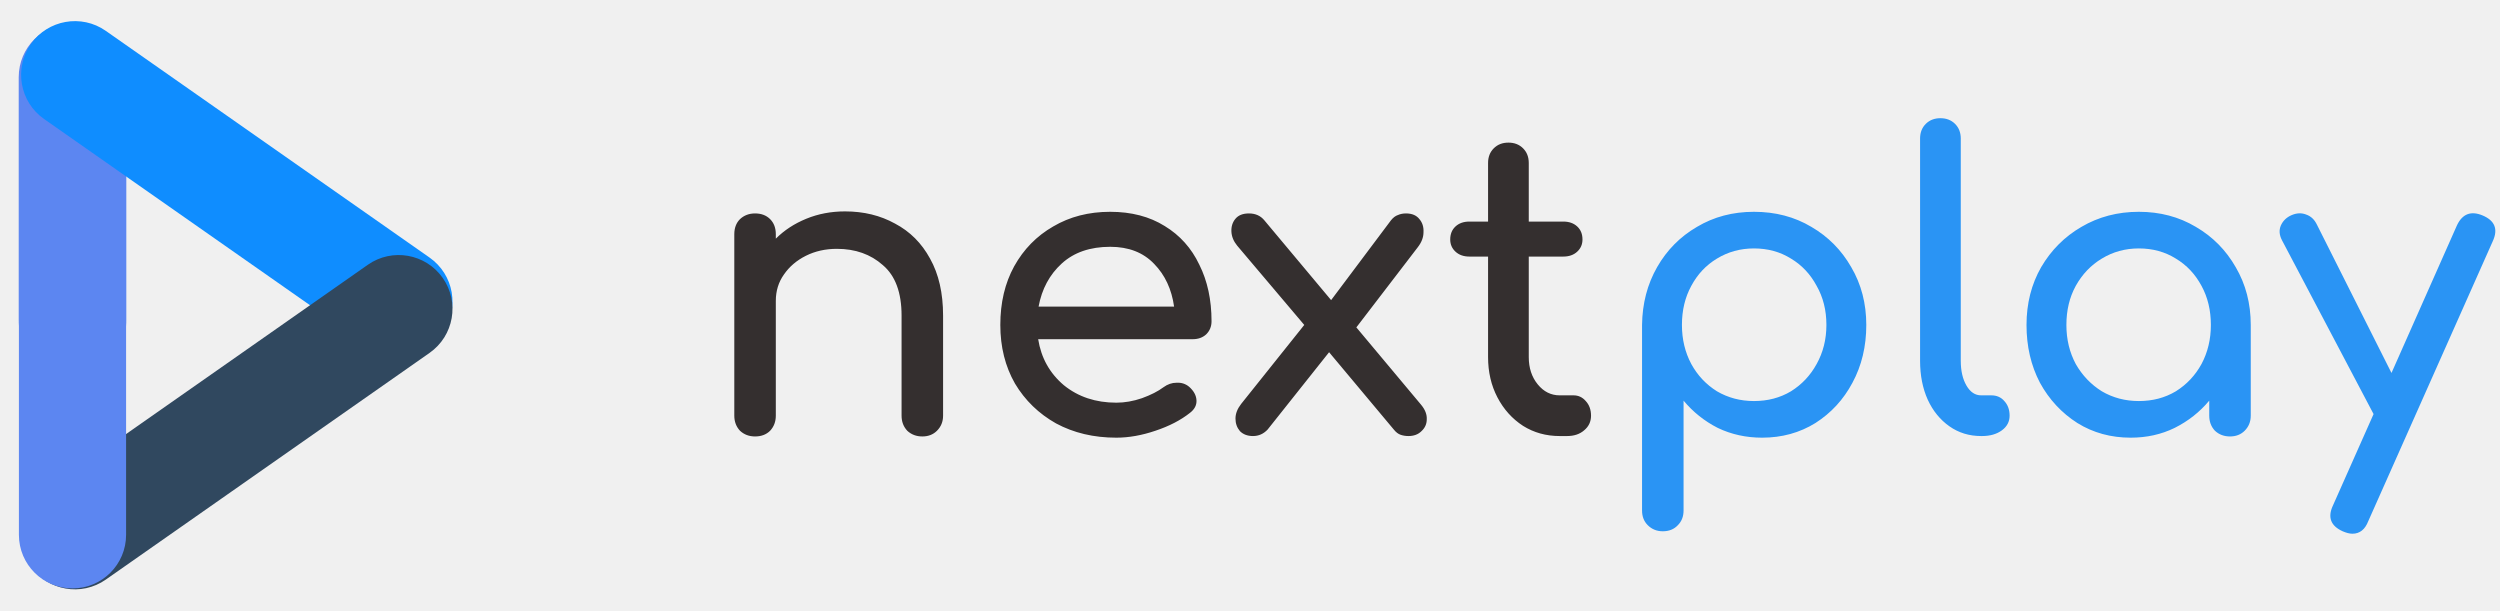
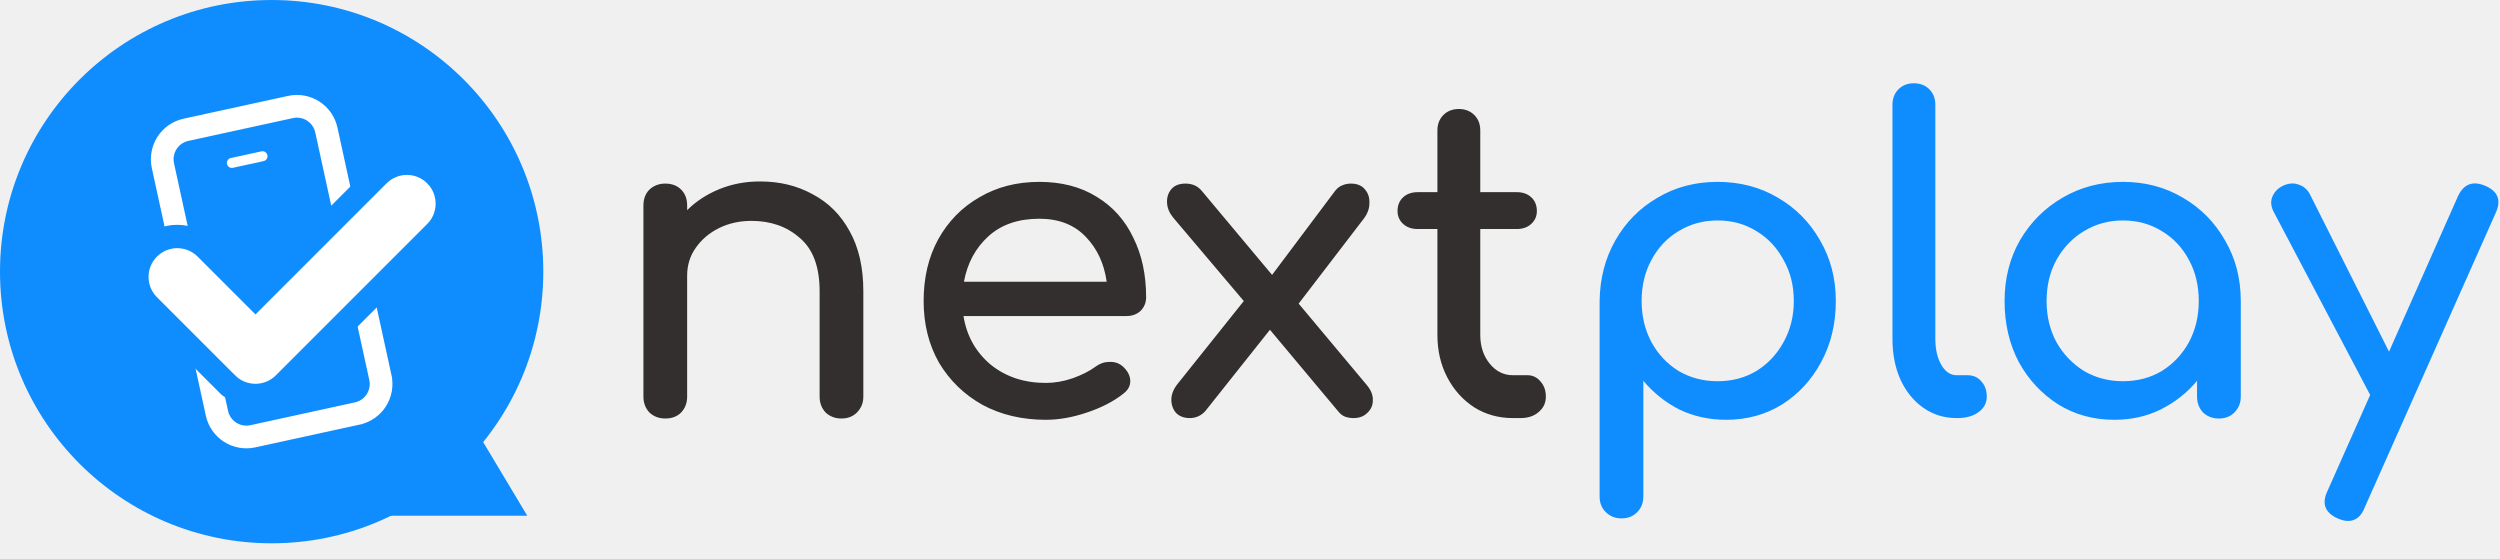
- <svg xmlns="http://www.w3.org/2000/svg" width="172" height="42" viewBox="0 0 172 42" fill="none">
-   <path d="M51.948 30.028C51.537 30.028 51.192 29.897 50.912 29.636C50.651 29.356 50.52 29.011 50.52 28.6V16.112C50.52 15.683 50.651 15.337 50.912 15.076C51.192 14.815 51.537 14.684 51.948 14.684C52.377 14.684 52.723 14.815 52.984 15.076C53.245 15.337 53.376 15.683 53.376 16.112V16.42C53.955 15.841 54.655 15.384 55.476 15.048C56.297 14.712 57.184 14.544 58.136 14.544C59.424 14.544 60.572 14.824 61.58 15.384C62.607 15.925 63.409 16.728 63.988 17.792C64.585 18.856 64.884 20.163 64.884 21.712V28.6C64.884 29.011 64.744 29.356 64.464 29.636C64.203 29.897 63.867 30.028 63.456 30.028C63.045 30.028 62.7 29.897 62.42 29.636C62.159 29.356 62.028 29.011 62.028 28.6V21.712C62.028 20.125 61.599 18.968 60.74 18.24C59.9 17.493 58.845 17.12 57.576 17.12C56.792 17.12 56.083 17.279 55.448 17.596C54.813 17.913 54.309 18.343 53.936 18.884C53.563 19.407 53.376 20.013 53.376 20.704V28.6C53.376 29.011 53.245 29.356 52.984 29.636C52.723 29.897 52.377 30.028 51.948 30.028ZM76.802 30.112C75.253 30.112 73.871 29.785 72.658 29.132C71.463 28.46 70.521 27.545 69.83 26.388C69.158 25.212 68.822 23.868 68.822 22.356C68.822 20.825 69.139 19.481 69.774 18.324C70.427 17.148 71.323 16.233 72.462 15.58C73.601 14.908 74.907 14.572 76.382 14.572C77.838 14.572 79.089 14.899 80.134 15.552C81.179 16.187 81.973 17.073 82.514 18.212C83.074 19.332 83.354 20.629 83.354 22.104C83.354 22.459 83.233 22.757 82.99 23C82.747 23.224 82.439 23.336 82.066 23.336H71.426C71.631 24.624 72.219 25.679 73.19 26.5C74.179 27.303 75.383 27.704 76.802 27.704C77.381 27.704 77.969 27.601 78.566 27.396C79.182 27.172 79.677 26.92 80.05 26.64C80.33 26.435 80.629 26.332 80.946 26.332C81.282 26.313 81.571 26.407 81.814 26.612C82.131 26.892 82.299 27.2 82.318 27.536C82.337 27.872 82.187 28.161 81.87 28.404C81.235 28.908 80.442 29.319 79.49 29.636C78.557 29.953 77.661 30.112 76.802 30.112ZM76.382 16.98C75.001 16.98 73.89 17.363 73.05 18.128C72.21 18.893 71.678 19.883 71.454 21.096H80.778C80.61 19.901 80.153 18.921 79.406 18.156C78.659 17.372 77.651 16.98 76.382 16.98ZM86.205 30C85.832 30 85.533 29.888 85.309 29.664C85.104 29.421 85.001 29.132 85.001 28.796C85.001 28.46 85.132 28.124 85.393 27.788L89.733 22.356L85.113 16.896C84.87 16.597 84.74 16.28 84.721 15.944C84.702 15.589 84.796 15.291 85.001 15.048C85.206 14.805 85.514 14.684 85.925 14.684C86.373 14.684 86.728 14.843 86.989 15.16L91.581 20.648L95.697 15.16C95.846 14.973 96.005 14.852 96.173 14.796C96.341 14.721 96.528 14.684 96.733 14.684C97.144 14.684 97.452 14.815 97.657 15.076C97.862 15.319 97.956 15.617 97.937 15.972C97.937 16.327 97.806 16.672 97.545 17.008L93.317 22.524L97.769 27.844C98.049 28.18 98.18 28.516 98.161 28.852C98.161 29.169 98.04 29.44 97.797 29.664C97.573 29.888 97.274 30 96.901 30C96.714 30 96.537 29.972 96.369 29.916C96.201 29.86 96.042 29.739 95.893 29.552L91.441 24.232L87.213 29.552C86.933 29.851 86.597 30 86.205 30ZM107.307 30C106.374 30 105.534 29.767 104.787 29.3C104.04 28.815 103.452 28.161 103.023 27.34C102.594 26.519 102.379 25.595 102.379 24.568V17.652H101.091C100.699 17.652 100.382 17.54 100.139 17.316C99.896 17.092 99.775 16.812 99.775 16.476C99.775 16.103 99.896 15.804 100.139 15.58C100.382 15.356 100.699 15.244 101.091 15.244H102.379V11.212C102.379 10.801 102.51 10.465 102.771 10.204C103.032 9.943 103.368 9.812 103.779 9.812C104.19 9.812 104.526 9.943 104.787 10.204C105.048 10.465 105.179 10.801 105.179 11.212V15.244H107.559C107.951 15.244 108.268 15.356 108.511 15.58C108.754 15.804 108.875 16.103 108.875 16.476C108.875 16.812 108.754 17.092 108.511 17.316C108.268 17.54 107.951 17.652 107.559 17.652H105.179V24.568C105.179 25.315 105.384 25.94 105.795 26.444C106.206 26.948 106.71 27.2 107.307 27.2H108.259C108.595 27.2 108.875 27.331 109.099 27.592C109.342 27.853 109.463 28.189 109.463 28.6C109.463 29.011 109.304 29.347 108.987 29.608C108.688 29.869 108.296 30 107.811 30H107.307Z" fill="#342F2F" />
-   <path d="M114.401 36.552C113.99 36.552 113.645 36.412 113.365 36.132C113.104 35.871 112.973 35.535 112.973 35.124V22.356C112.992 20.881 113.337 19.556 114.009 18.38C114.681 17.204 115.596 16.28 116.753 15.608C117.91 14.917 119.217 14.572 120.673 14.572C122.148 14.572 123.464 14.917 124.621 15.608C125.778 16.28 126.693 17.204 127.365 18.38C128.056 19.556 128.401 20.881 128.401 22.356C128.401 23.831 128.084 25.156 127.449 26.332C126.833 27.489 125.984 28.413 124.901 29.104C123.818 29.776 122.596 30.112 121.233 30.112C120.132 30.112 119.114 29.888 118.181 29.44C117.266 28.973 116.482 28.348 115.829 27.564V35.124C115.829 35.535 115.698 35.871 115.437 36.132C115.176 36.412 114.83 36.552 114.401 36.552ZM120.673 27.592C121.625 27.592 122.474 27.368 123.221 26.92C123.968 26.453 124.556 25.828 124.985 25.044C125.433 24.241 125.657 23.345 125.657 22.356C125.657 21.348 125.433 20.452 124.985 19.668C124.556 18.865 123.968 18.24 123.221 17.792C122.474 17.325 121.625 17.092 120.673 17.092C119.74 17.092 118.89 17.325 118.125 17.792C117.378 18.24 116.79 18.865 116.361 19.668C115.932 20.452 115.717 21.348 115.717 22.356C115.717 23.345 115.932 24.241 116.361 25.044C116.79 25.828 117.378 26.453 118.125 26.92C118.89 27.368 119.74 27.592 120.673 27.592ZM136.301 30C135.479 30 134.751 29.776 134.117 29.328C133.482 28.88 132.987 28.273 132.633 27.508C132.278 26.724 132.101 25.828 132.101 24.82V9.532C132.101 9.121 132.231 8.785 132.493 8.524C132.754 8.263 133.09 8.132 133.501 8.132C133.911 8.132 134.247 8.263 134.509 8.524C134.77 8.785 134.901 9.121 134.901 9.532V24.82C134.901 25.511 135.031 26.08 135.293 26.528C135.554 26.976 135.89 27.2 136.301 27.2H137.001C137.374 27.2 137.673 27.331 137.897 27.592C138.139 27.853 138.261 28.189 138.261 28.6C138.261 29.011 138.083 29.347 137.729 29.608C137.374 29.869 136.917 30 136.357 30H136.301ZM146.592 30.112C145.229 30.112 144.006 29.776 142.924 29.104C141.841 28.413 140.982 27.489 140.348 26.332C139.732 25.156 139.424 23.831 139.424 22.356C139.424 20.881 139.76 19.556 140.432 18.38C141.122 17.204 142.046 16.28 143.204 15.608C144.38 14.917 145.696 14.572 147.152 14.572C148.608 14.572 149.914 14.917 151.072 15.608C152.229 16.28 153.144 17.204 153.816 18.38C154.506 19.556 154.852 20.881 154.852 22.356V28.6C154.852 29.011 154.712 29.356 154.432 29.636C154.17 29.897 153.834 30.028 153.424 30.028C153.013 30.028 152.668 29.897 152.388 29.636C152.126 29.356 151.996 29.011 151.996 28.6V27.564C151.342 28.348 150.549 28.973 149.616 29.44C148.701 29.888 147.693 30.112 146.592 30.112ZM147.152 27.592C148.104 27.592 148.953 27.368 149.7 26.92C150.446 26.453 151.034 25.828 151.464 25.044C151.893 24.241 152.108 23.345 152.108 22.356C152.108 21.348 151.893 20.452 151.464 19.668C151.034 18.865 150.446 18.24 149.7 17.792C148.953 17.325 148.104 17.092 147.152 17.092C146.218 17.092 145.369 17.325 144.604 17.792C143.857 18.24 143.26 18.865 142.812 19.668C142.382 20.452 142.168 21.348 142.168 22.356C142.168 23.345 142.382 24.241 142.812 25.044C143.26 25.828 143.857 26.453 144.604 26.92C145.369 27.368 146.218 27.592 147.152 27.592ZM161.846 36.72C161.659 36.72 161.435 36.664 161.174 36.552C160.353 36.179 160.129 35.591 160.502 34.788L163.302 28.488L157.002 16.532C156.815 16.177 156.787 15.841 156.918 15.524C157.067 15.188 157.319 14.945 157.674 14.796C158.029 14.647 158.365 14.637 158.682 14.768C158.999 14.88 159.242 15.113 159.41 15.468L164.534 25.66L169.042 15.496C169.415 14.712 170.003 14.488 170.806 14.824C171.646 15.179 171.879 15.767 171.506 16.588L162.938 35.852C162.714 36.431 162.35 36.72 161.846 36.72Z" fill="#2A94F4" />
-   <rect x="1.287" y="25.749" width="24.14" height="7.403" rx="3.701" transform="rotate(-90 1.28735 25.7487)" fill="#5C86F1" />
-   <rect x="4.246" width="34.595" height="7.403" rx="3.701" transform="rotate(35 4.24622 0)" fill="#0F8DFF" />
-   <rect y="35.936" width="34.595" height="7.403" rx="3.701" transform="rotate(-35 0 35.936)" fill="#30485F" />
-   <path d="M4.988 40.483C2.952 40.483 1.301 38.833 1.301 36.796L1.301 22.121H8.675L8.675 36.796C8.675 38.833 7.024 40.483 4.988 40.483Z" fill="#5C86F1" />
+ <svg xmlns="http://www.w3.org/2000/svg" width="1178" height="263" viewBox="0 0 1178 263" fill="none">
+   <path d="M313.482 197.202C310.519 197.202 308.028 196.259 306.008 194.374C304.123 192.354 303.18 189.863 303.18 186.9V96.808C303.18 93.711 304.123 91.219 306.008 89.334C308.028 87.449 310.519 86.506 313.482 86.506C316.579 86.506 319.071 87.449 320.956 89.334C322.841 91.219 323.784 93.711 323.784 96.808V99.03C327.959 94.855 333.009 91.556 338.934 89.132C344.859 86.708 351.256 85.496 358.124 85.496C367.416 85.496 375.698 87.516 382.97 91.556C390.377 95.461 396.167 101.252 400.342 108.928C404.651 116.604 406.806 126.031 406.806 137.208V186.9C406.806 189.863 405.796 192.354 403.776 194.374C401.891 196.259 399.467 197.202 396.504 197.202C393.541 197.202 391.05 196.259 389.03 194.374C387.145 192.354 386.202 189.863 386.202 186.9V137.208C386.202 125.761 383.105 117.412 376.91 112.16C370.85 106.773 363.241 104.08 354.084 104.08C348.428 104.08 343.311 105.225 338.732 107.514C334.153 109.803 330.517 112.901 327.824 116.806C325.131 120.577 323.784 124.953 323.784 129.936V186.9C323.784 189.863 322.841 192.354 320.956 194.374C319.071 196.259 316.579 197.202 313.482 197.202ZM492.785 197.808C481.608 197.808 471.643 195.451 462.889 190.738C454.271 185.89 447.47 179.291 442.487 170.942C437.639 162.458 435.215 152.762 435.215 141.854C435.215 130.811 437.505 121.115 442.083 112.766C446.797 104.282 453.261 97.683 461.475 92.97C469.69 88.122 479.117 85.698 489.755 85.698C500.259 85.698 509.282 88.055 516.823 92.768C524.365 97.347 530.088 103.743 533.993 111.958C538.033 120.038 540.053 129.397 540.053 140.036C540.053 142.595 539.178 144.749 537.427 146.5C535.677 148.116 533.455 148.924 530.761 148.924H454.001C455.483 158.216 459.725 165.825 466.727 171.75C473.865 177.541 482.551 180.436 492.785 180.436C496.96 180.436 501.202 179.695 505.511 178.214C509.955 176.598 513.524 174.78 516.217 172.76C518.237 171.279 520.392 170.538 522.681 170.538C525.105 170.403 527.193 171.077 528.943 172.558C531.233 174.578 532.445 176.8 532.579 179.224C532.714 181.648 531.637 183.735 529.347 185.486C524.769 189.122 519.045 192.085 512.177 194.374C505.444 196.663 498.98 197.808 492.785 197.808ZM489.755 103.07C479.79 103.07 471.777 105.831 465.717 111.352C459.657 116.873 455.819 124.011 454.203 132.764H521.469C520.257 124.145 516.958 117.075 511.571 111.554C506.185 105.898 498.913 103.07 489.755 103.07ZM560.621 197C557.928 197 555.773 196.192 554.157 194.576C552.676 192.825 551.935 190.738 551.935 188.314C551.935 185.89 552.878 183.466 554.763 181.042L586.073 141.854L552.743 102.464C550.992 100.309 550.05 98.02 549.915 95.596C549.78 93.037 550.454 90.883 551.935 89.132C553.416 87.381 555.638 86.506 558.601 86.506C561.833 86.506 564.392 87.651 566.277 89.94L599.405 129.532L629.099 89.94C630.176 88.593 631.321 87.718 632.533 87.314C633.745 86.775 635.092 86.506 636.573 86.506C639.536 86.506 641.758 87.449 643.239 89.334C644.72 91.085 645.394 93.239 645.259 95.798C645.259 98.357 644.316 100.848 642.431 103.272L611.929 143.066L644.047 181.446C646.067 183.87 647.01 186.294 646.875 188.718C646.875 191.007 646 192.96 644.249 194.576C642.633 196.192 640.478 197 637.785 197C636.438 197 635.159 196.798 633.947 196.394C632.735 195.99 631.59 195.115 630.513 193.768L598.395 155.388L567.893 193.768C565.873 195.923 563.449 197 560.621 197ZM712.857 197C706.123 197 700.063 195.317 694.677 191.95C689.29 188.449 685.048 183.735 681.951 177.81C678.853 171.885 677.305 165.219 677.305 157.812V107.918H668.013C665.185 107.918 662.895 107.11 661.145 105.494C659.394 103.878 658.519 101.858 658.519 99.434C658.519 96.741 659.394 94.586 661.145 92.97C662.895 91.354 665.185 90.546 668.013 90.546H677.305V61.458C677.305 58.495 678.247 56.071 680.133 54.186C682.018 52.301 684.442 51.358 687.405 51.358C690.367 51.358 692.791 52.301 694.677 54.186C696.562 56.071 697.505 58.495 697.505 61.458V90.546H714.675C717.503 90.546 719.792 91.354 721.543 92.97C723.293 94.586 724.169 96.741 724.169 99.434C724.169 101.858 723.293 103.878 721.543 105.494C719.792 107.11 717.503 107.918 714.675 107.918H697.505V157.812C697.505 163.199 698.986 167.71 701.949 171.346C704.911 174.982 708.547 176.8 712.857 176.8H719.725C722.149 176.8 724.169 177.743 725.785 179.628C727.535 181.513 728.411 183.937 728.411 186.9C728.411 189.863 727.266 192.287 724.977 194.172C722.822 196.057 719.994 197 716.493 197H712.857Z" fill="#342F2F" />
+   <path d="M764.037 244.268C761.074 244.268 758.583 243.258 756.563 241.238C754.677 239.353 753.735 236.929 753.735 233.966V141.854C753.869 131.215 756.361 121.654 761.209 113.17C766.057 104.686 772.655 98.02 781.005 93.172C789.354 88.189 798.781 85.698 809.285 85.698C819.923 85.698 829.417 88.189 837.767 93.172C846.116 98.02 852.715 104.686 857.563 113.17C862.545 121.654 865.037 131.215 865.037 141.854C865.037 152.493 862.747 162.054 858.169 170.538C853.725 178.887 847.597 185.553 839.787 190.536C831.976 195.384 823.155 197.808 813.325 197.808C805.379 197.808 798.04 196.192 791.307 192.96C784.708 189.593 779.052 185.082 774.339 179.426V233.966C774.339 236.929 773.396 239.353 771.511 241.238C769.625 243.258 767.134 244.268 764.037 244.268ZM809.285 179.628C816.153 179.628 822.28 178.012 827.667 174.78C833.053 171.413 837.295 166.902 840.393 161.246C843.625 155.455 845.241 148.991 845.241 141.854C845.241 134.582 843.625 128.118 840.393 122.462C837.295 116.671 833.053 112.16 827.667 108.928C822.28 105.561 816.153 103.878 809.285 103.878C802.551 103.878 796.424 105.561 790.903 108.928C785.516 112.16 781.274 116.671 778.177 122.462C775.079 128.118 773.531 134.582 773.531 141.854C773.531 148.991 775.079 155.455 778.177 161.246C781.274 166.902 785.516 171.413 790.903 174.78C796.424 178.012 802.551 179.628 809.285 179.628ZM922.026 197C916.101 197 910.849 195.384 906.27 192.152C901.691 188.92 898.123 184.543 895.564 179.022C893.005 173.366 891.726 166.902 891.726 159.63V49.338C891.726 46.375 892.669 43.951 894.554 42.066C896.439 40.181 898.863 39.238 901.826 39.238C904.789 39.238 907.213 40.181 909.098 42.066C910.983 43.951 911.926 46.375 911.926 49.338V159.63C911.926 164.613 912.869 168.72 914.754 171.952C916.639 175.184 919.063 176.8 922.026 176.8H927.076C929.769 176.8 931.924 177.743 933.54 179.628C935.291 181.513 936.166 183.937 936.166 186.9C936.166 189.863 934.887 192.287 932.328 194.172C929.769 196.057 926.47 197 922.43 197H922.026ZM996.267 197.808C986.437 197.808 977.616 195.384 969.805 190.536C961.995 185.553 955.8 178.887 951.221 170.538C946.777 162.054 944.555 152.493 944.555 141.854C944.555 131.215 946.979 121.654 951.827 113.17C956.81 104.686 963.476 98.02 971.825 93.172C980.309 88.189 989.803 85.698 1000.31 85.698C1010.81 85.698 1020.24 88.189 1028.59 93.172C1036.94 98.02 1043.54 104.686 1048.38 113.17C1053.37 121.654 1055.86 131.215 1055.86 141.854V186.9C1055.86 189.863 1054.85 192.354 1052.83 194.374C1050.94 196.259 1048.52 197.202 1045.56 197.202C1042.59 197.202 1040.1 196.259 1038.08 194.374C1036.2 192.354 1035.25 189.863 1035.25 186.9V179.426C1030.54 185.082 1024.82 189.593 1018.08 192.96C1011.48 196.192 1004.21 197.808 996.267 197.808ZM1000.31 179.628C1007.18 179.628 1013.3 178.012 1018.69 174.78C1024.08 171.413 1028.32 166.902 1031.42 161.246C1034.51 155.455 1036.06 148.991 1036.06 141.854C1036.06 134.582 1034.51 128.118 1031.42 122.462C1028.32 116.671 1024.08 112.16 1018.69 108.928C1013.3 105.561 1007.18 103.878 1000.31 103.878C993.574 103.878 987.447 105.561 981.925 108.928C976.539 112.16 972.229 116.671 968.997 122.462C965.9 128.118 964.351 134.582 964.351 141.854C964.351 148.991 965.9 155.455 968.997 161.246C972.229 166.902 976.539 171.413 981.925 174.78C987.447 178.012 993.574 179.628 1000.31 179.628ZM1106.32 245.48C1104.97 245.48 1103.36 245.076 1101.47 244.268C1095.54 241.575 1093.93 237.333 1096.62 231.542L1116.82 186.092L1071.37 99.838C1070.03 97.279 1069.82 94.855 1070.77 92.566C1071.84 90.142 1073.66 88.391 1076.22 87.314C1078.78 86.237 1081.2 86.169 1083.49 87.112C1085.78 87.92 1087.53 89.603 1088.74 92.162L1125.71 165.69L1158.23 92.364C1160.93 86.708 1165.17 85.092 1170.96 87.516C1177.02 90.075 1178.7 94.317 1176.01 100.242L1114.2 239.218C1112.58 243.393 1109.95 245.48 1106.32 245.48Z" fill="#0F8DFF" />
+   <circle cx="128" cy="128" r="128" fill="#0F8DFF" />
+   <path d="M212.5 183L248.44 243H176.56L212.5 183Z" fill="#0F8DFF" />
+   <g clip-path="url(#clip0)">
+     <path d="M157.54 60.417L157.539 60.415C156.514 55.747 153.68 51.676 149.658 49.095C145.636 46.514 140.755 45.633 136.085 46.646L136.083 46.647L86.766 57.407L86.764 57.408C82.097 58.433 78.026 61.267 75.445 65.289C72.864 69.311 71.983 74.192 72.996 78.862L72.996 78.864L98.463 195.578L98.464 195.58C99.488 200.247 102.323 204.318 106.345 206.899C110.366 209.48 115.248 210.361 119.918 209.348L119.92 209.348L169.234 198.588L169.235 198.587C173.904 197.563 177.976 194.729 180.557 190.707C183.139 186.685 184.02 181.803 183.007 177.132L181.541 177.45L183.007 177.13L157.54 60.417ZM167.808 191.014L167.594 191.061L118.28 201.821C115.604 202.402 112.808 201.897 110.504 200.419C108.2 198.94 106.576 196.608 105.989 193.935L80.522 77.223C79.942 74.548 80.447 71.752 81.925 69.448C83.404 67.144 85.736 65.52 88.41 64.933L137.721 54.173C140.396 53.593 143.193 54.098 145.497 55.576C147.801 57.055 149.424 59.387 150.011 62.061L175.478 178.771C176.059 181.447 175.555 184.244 174.076 186.549C172.638 188.791 170.391 190.389 167.808 191.014Z" fill="white" stroke="white" stroke-width="3" />
+     <path d="M109.758 79.063L124.199 75.912C124.809 75.779 125.34 75.41 125.677 74.885C126.014 74.36 126.129 73.723 125.996 73.113C125.863 72.504 125.493 71.972 124.968 71.636C124.443 71.299 123.806 71.184 123.197 71.317L108.755 74.468C108.146 74.601 107.614 74.971 107.278 75.496C106.941 76.021 106.826 76.658 106.959 77.267C107.092 77.877 107.462 78.408 107.987 78.745C108.511 79.082 109.149 79.196 109.758 79.063Z" fill="white" />
+     <path d="M205.197 109.419L205.199 109.417C212.627 101.981 212.628 89.93 205.195 82.496L205.194 82.495C197.762 75.066 185.709 75.059 178.272 82.495L120.377 140.39L96.997 117.011C96.997 117.011 96.997 117.01 96.997 117.01C89.564 109.577 77.51 109.578 70.075 117.012C62.642 124.446 62.641 136.502 70.075 143.935C70.076 143.935 70.076 143.936 70.076 143.936L106.912 180.775L106.914 180.776C114.349 188.206 126.403 188.209 133.836 180.775C133.836 180.775 133.836 180.775 133.837 180.774L205.197 109.419Z" fill="white" stroke="#0F8DFF" stroke-width="11" />
+   </g>
+   <defs>
+     <clipPath id="clip0">
+       <rect width="172" height="172" fill="white" transform="translate(42 42)" />
+     </clipPath>
+   </defs>
</svg>
